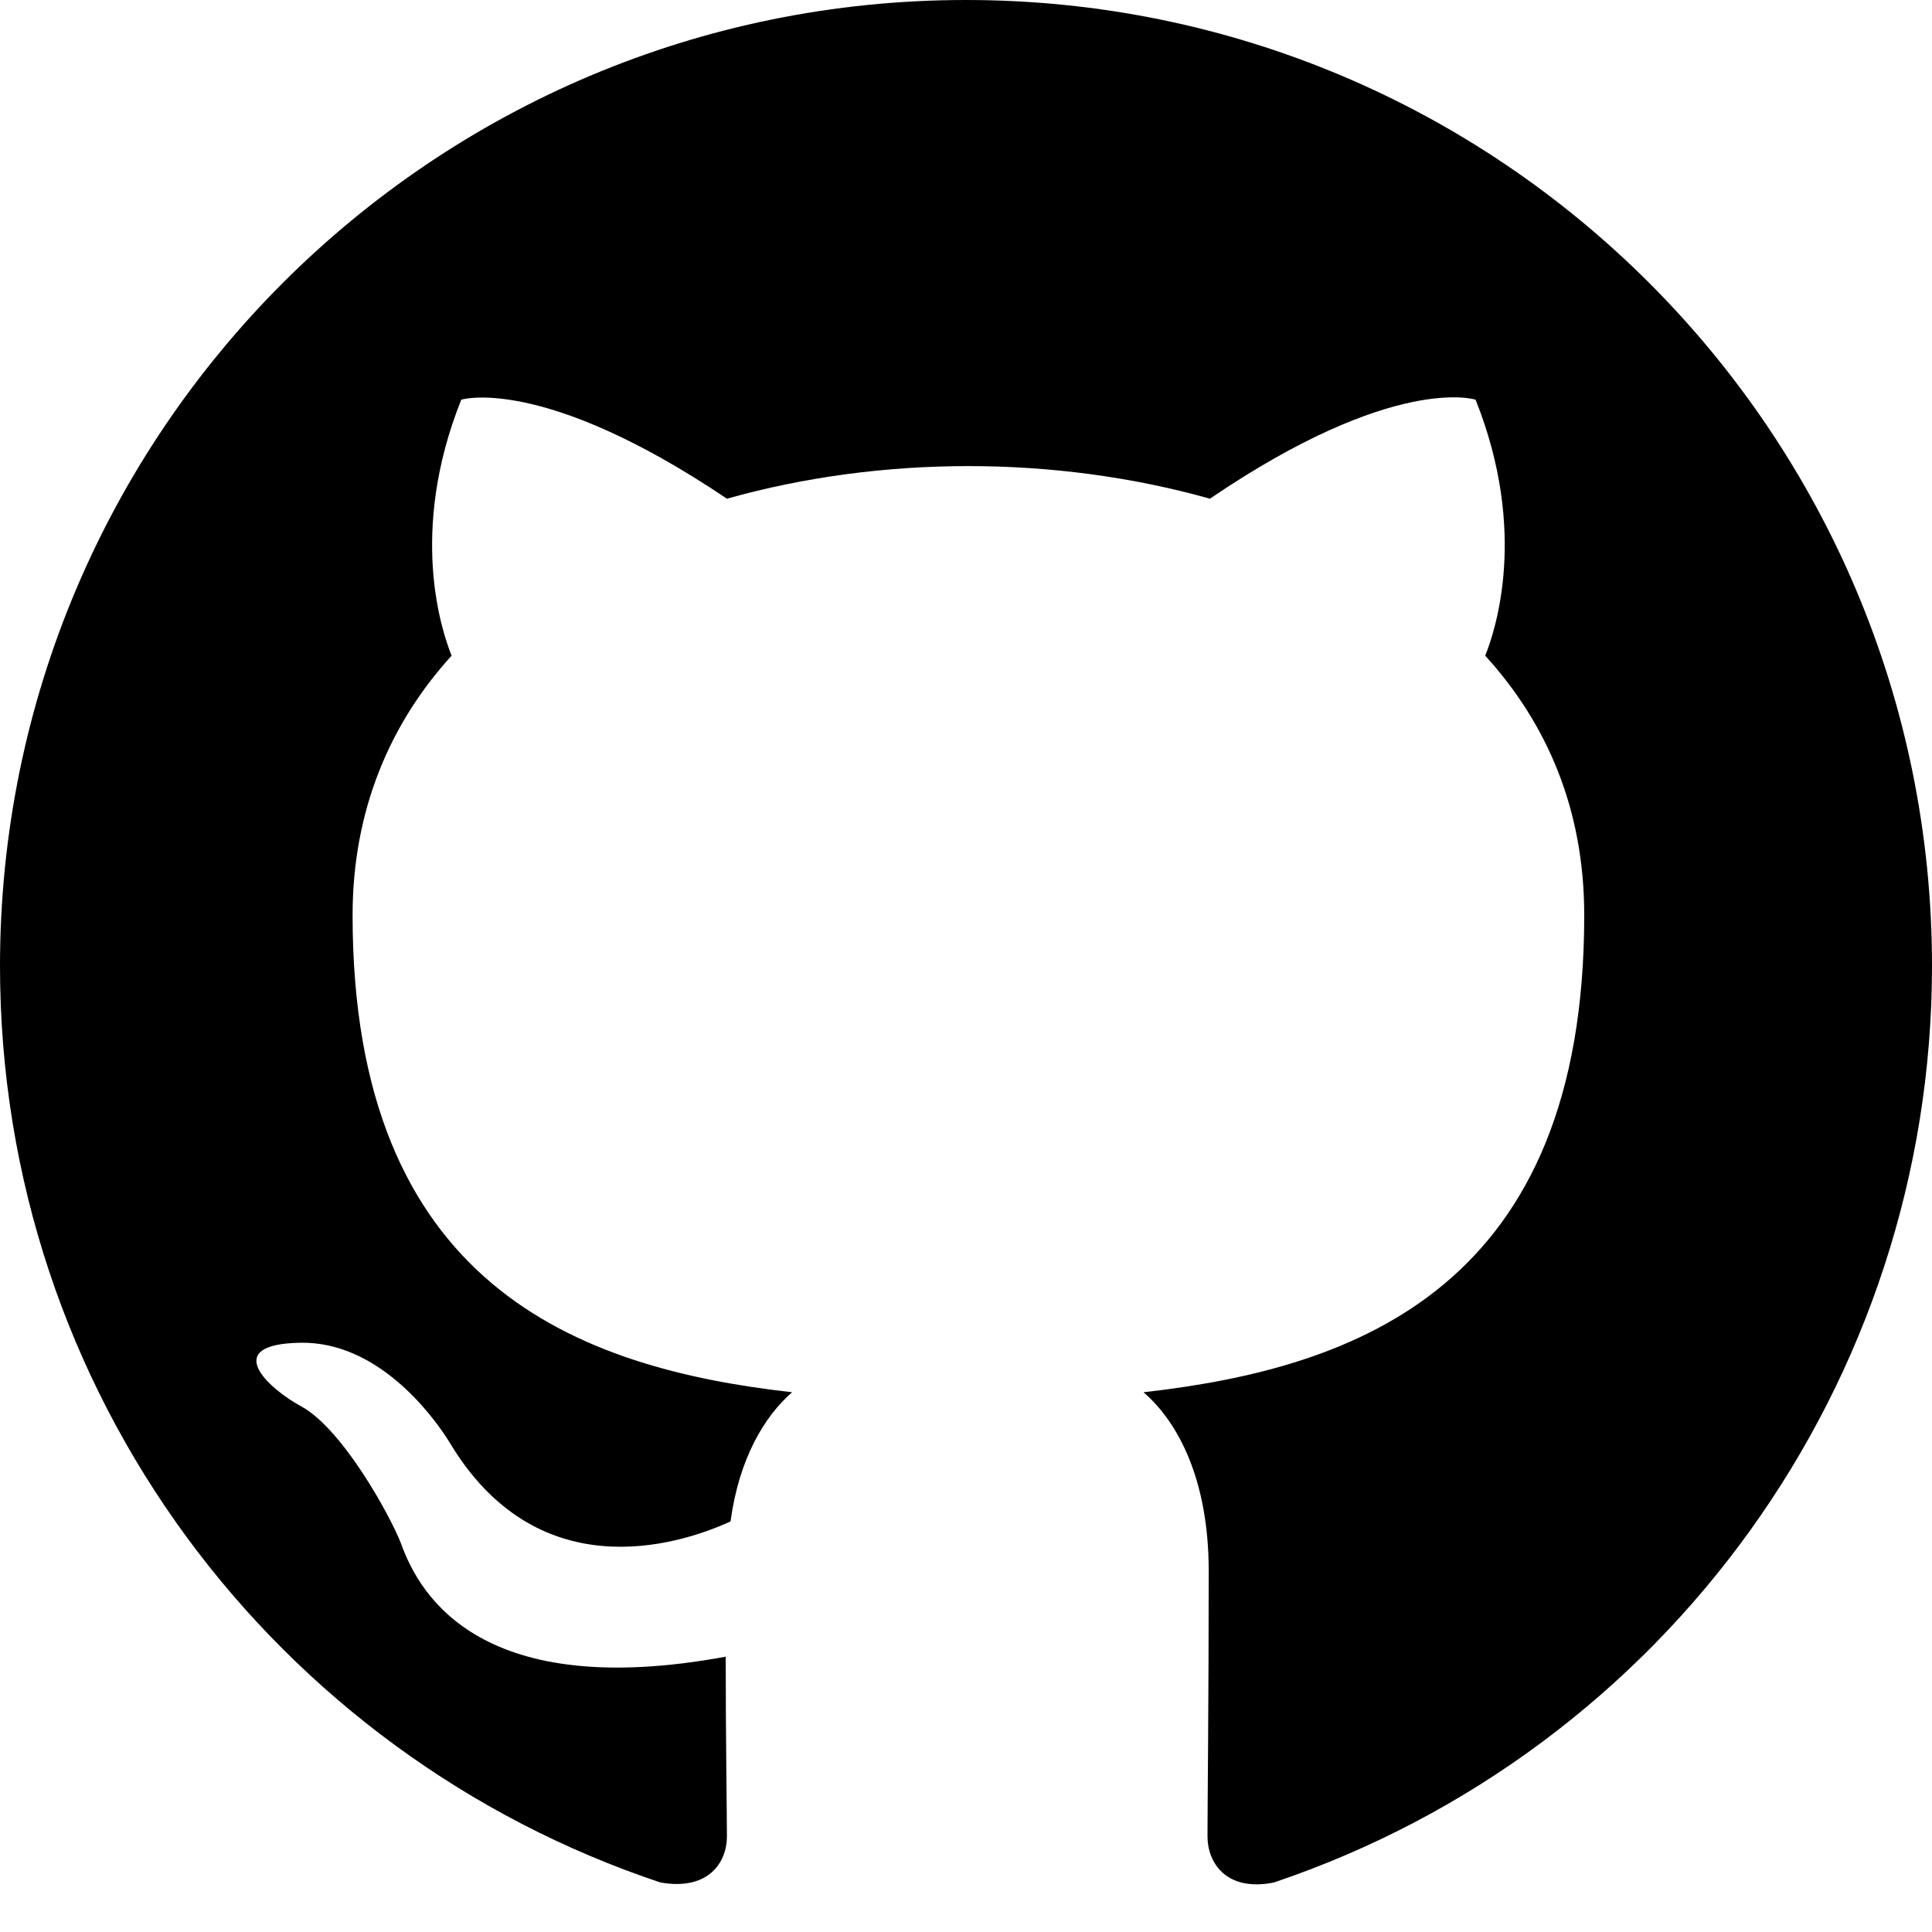
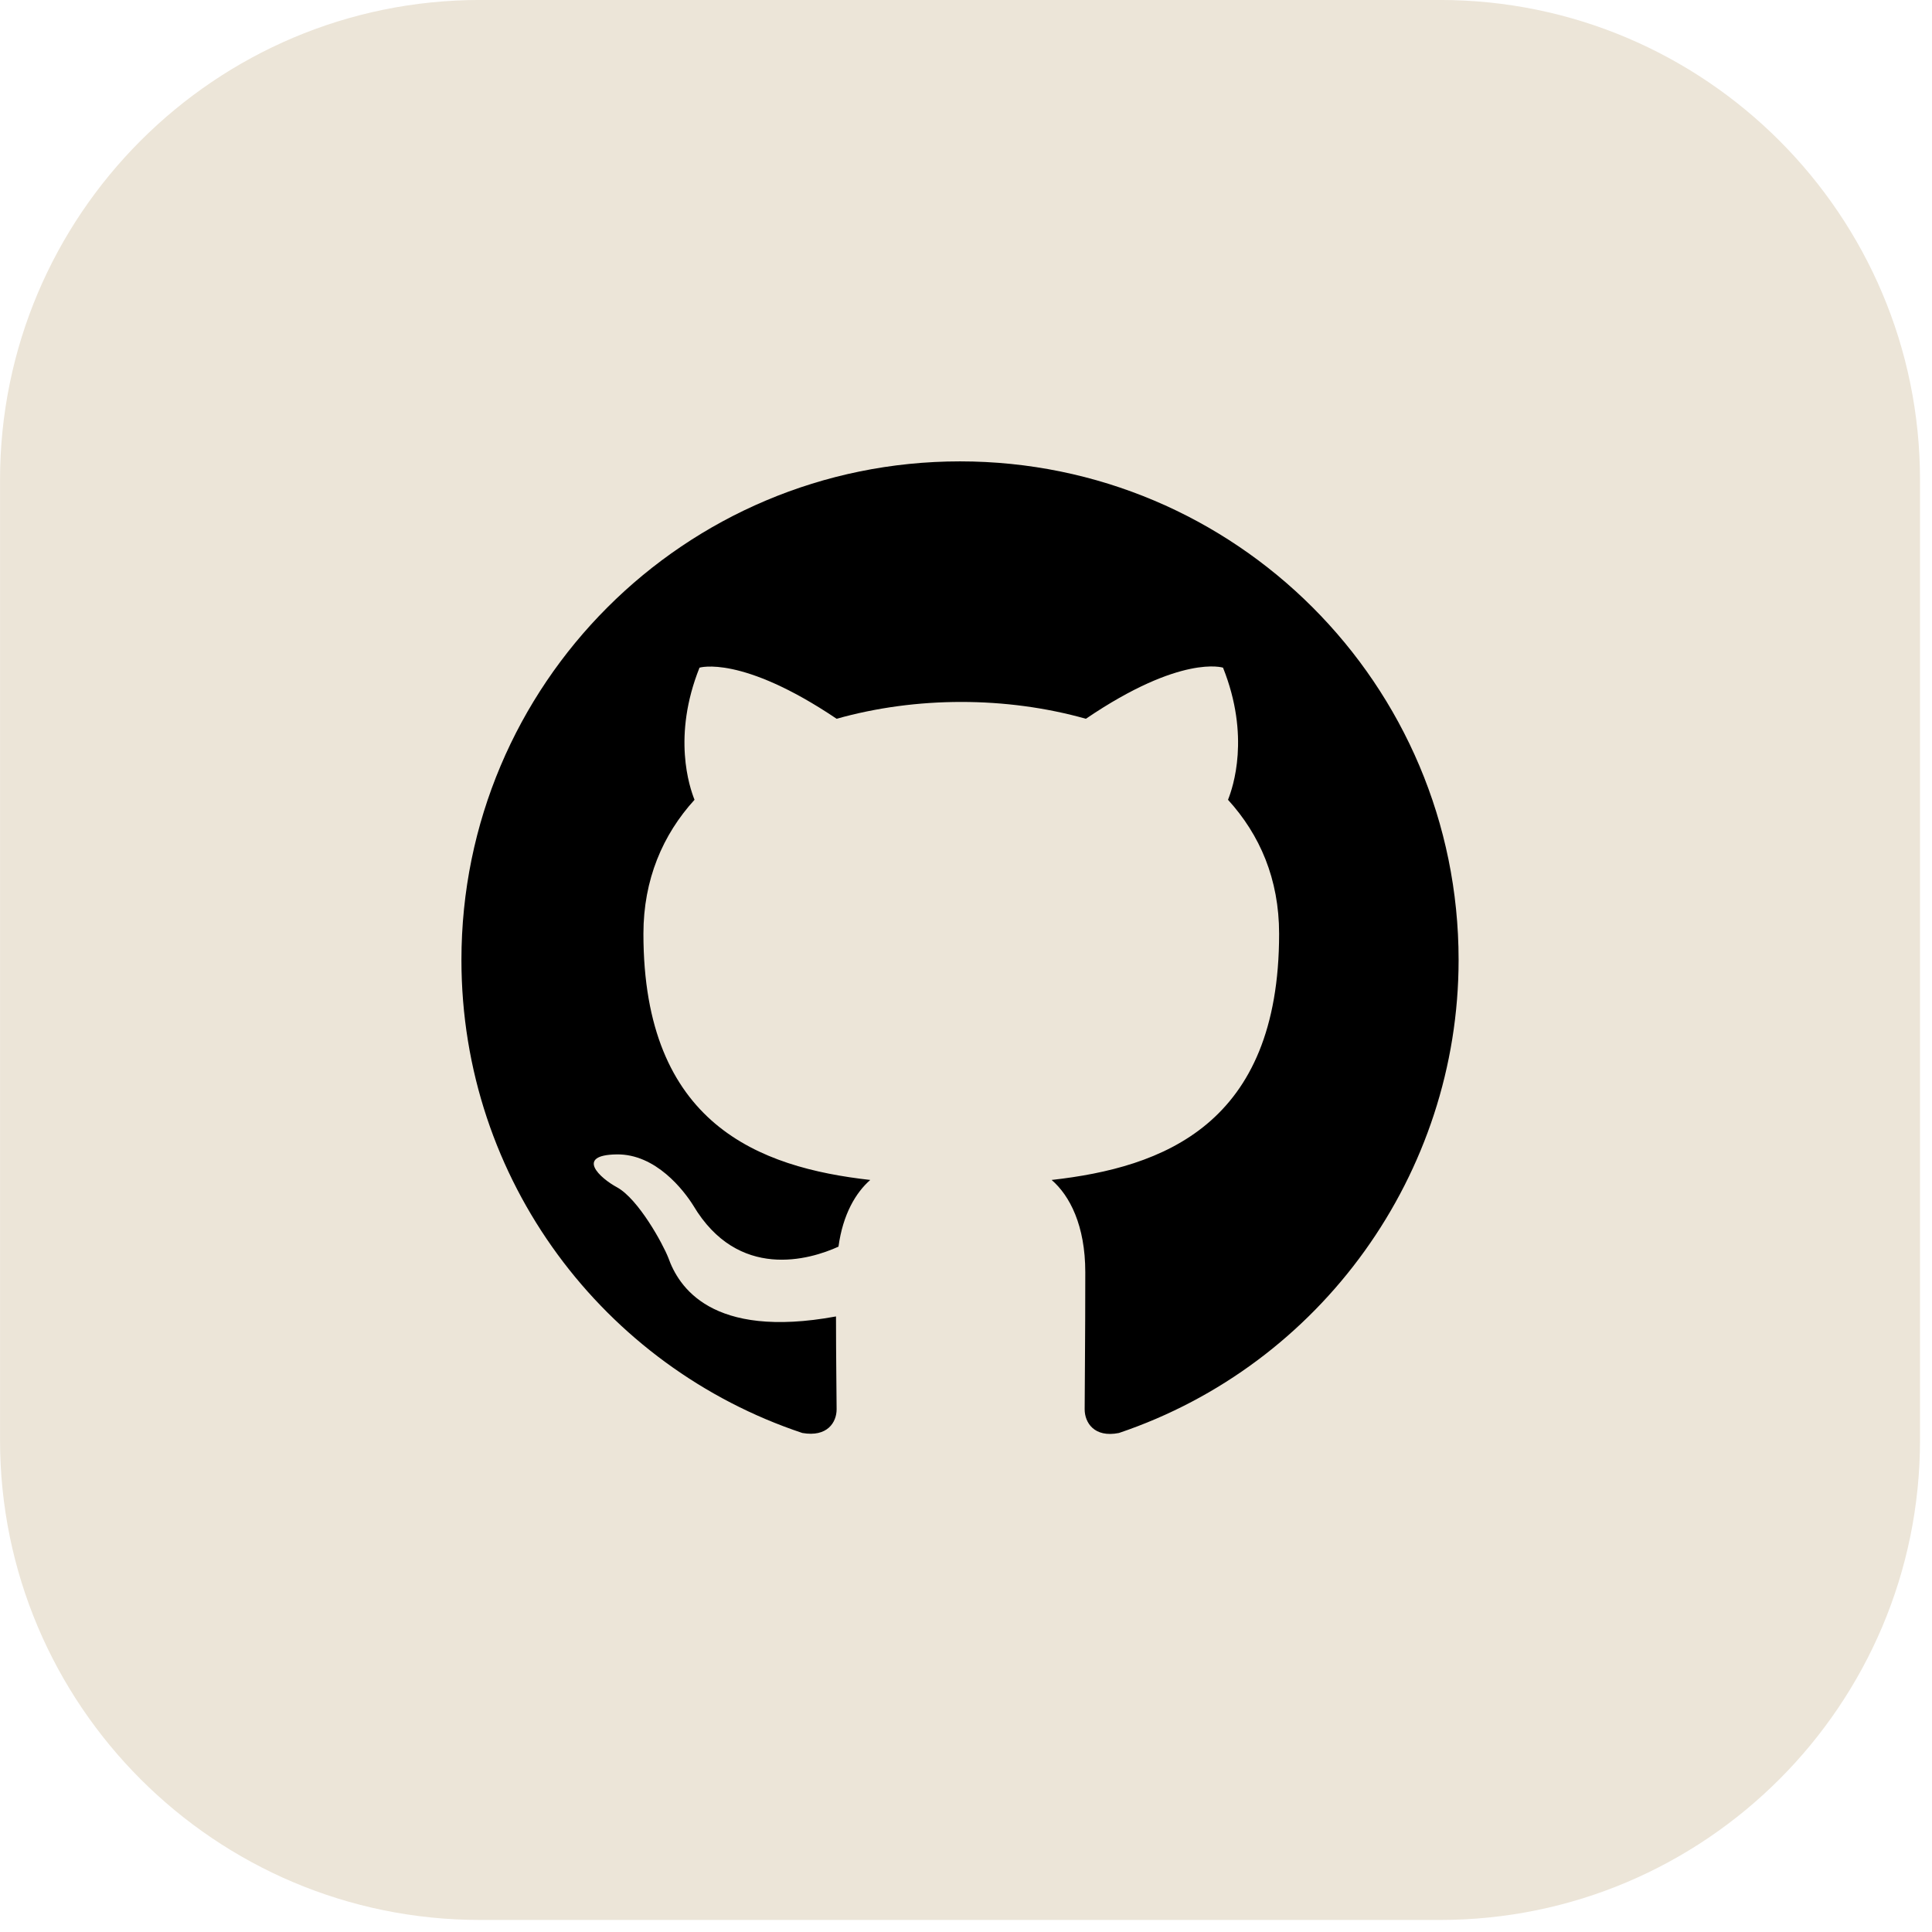
- <svg xmlns="http://www.w3.org/2000/svg" width="16" height="16" fill="currentColor" class="bi bi-github" viewBox="0 0 16 16">
-   <path d="M8 0C3.58 0 0 3.58 0 8c0 3.54 2.29 6.53 5.47 7.59.4.07.55-.17.55-.38 0-.19-.01-.82-.01-1.49-2.01.37-2.53-.49-2.69-.94-.09-.23-.48-.94-.82-1.13-.28-.15-.68-.52-.01-.53.63-.01 1.08.58 1.23.82.72 1.21 1.87.87 2.33.66.07-.52.28-.87.51-1.07-1.78-.2-3.64-.89-3.64-3.95 0-.87.31-1.59.82-2.15-.08-.2-.36-1.02.08-2.12 0 0 .67-.21 2.2.82.64-.18 1.32-.27 2-.27.68 0 1.36.09 2 .27 1.53-1.04 2.2-.82 2.2-.82.44 1.1.16 1.92.08 2.12.51.56.82 1.27.82 2.15 0 3.07-1.87 3.75-3.65 3.95.29.25.54.73.54 1.48 0 1.07-.01 1.93-.01 2.2 0 .21.15.46.55.38A8.012 8.012 0 0 0 16 8c0-4.42-3.58-8-8-8z" />
+ <svg xmlns="http://www.w3.org/2000/svg" width="100%" height="100%" viewBox="0 0 31 31" version="1.1" xml:space="preserve" style="fill-rule:evenodd;clip-rule:evenodd;stroke-linejoin:round;stroke-miterlimit:2;">
+   <g transform="matrix(1,0,0,1,-299.222,-163.971)">
+     <g transform="matrix(0.826995,0,0,0.826995,54.432,31.0327)">
+       <path d="M333.252,170.061C333.252,164.921 329.079,160.748 323.939,160.748L305.313,160.748C300.173,160.748 296,164.921 296,170.061L296,188.687C296,193.827 300.173,198 305.313,198L323.939,198C329.079,198 333.252,193.827 333.252,188.687L333.252,170.061Z" style="fill:rgb(236,229,216);" />
+     </g>
+     <g id="github.svg" transform="matrix(1,0,0,1,314.626,179.374)">
+       <g transform="matrix(1,0,0,1,-8,-8)">
+         <path d="M8,0C3.58,0 0,3.58 0,8C0,11.54 2.29,14.53 5.47,15.59C5.87,15.66 6.02,15.42 6.02,15.21C6.02,15.02 6.01,14.39 6.01,13.72C4,14.09 3.48,13.23 3.32,12.78C3.23,12.55 2.84,11.84 2.5,11.65C2.22,11.5 1.82,11.13 2.49,11.12C3.12,11.11 3.57,11.7 3.72,11.94C4.44,13.15 5.59,12.81 6.05,12.6C6.12,12.08 6.33,11.73 6.56,11.53C4.78,11.33 2.92,10.64 2.92,7.58C2.92,6.71 3.23,5.99 3.74,5.43C3.66,5.23 3.38,4.41 3.82,3.31C3.82,3.31 4.49,3.1 6.02,4.13C6.66,3.95 7.34,3.86 8.02,3.86C8.7,3.86 9.38,3.95 10.02,4.13C11.55,3.09 12.22,3.31 12.22,3.31C12.66,4.41 12.38,5.23 12.3,5.43C12.81,5.99 13.12,6.7 13.12,7.58C13.12,10.65 11.25,11.33 9.47,11.53C9.76,11.78 10.01,12.26 10.01,13.01C10.01,14.08 10,14.94 10,15.21C10,15.42 10.15,15.67 10.55,15.59C13.798,14.494 15.999,11.428 16,8C16,3.58 12.42,0 8,0Z" style="fill-rule:nonzero;" />
+       </g>
+     </g>
+   </g>
</svg>
